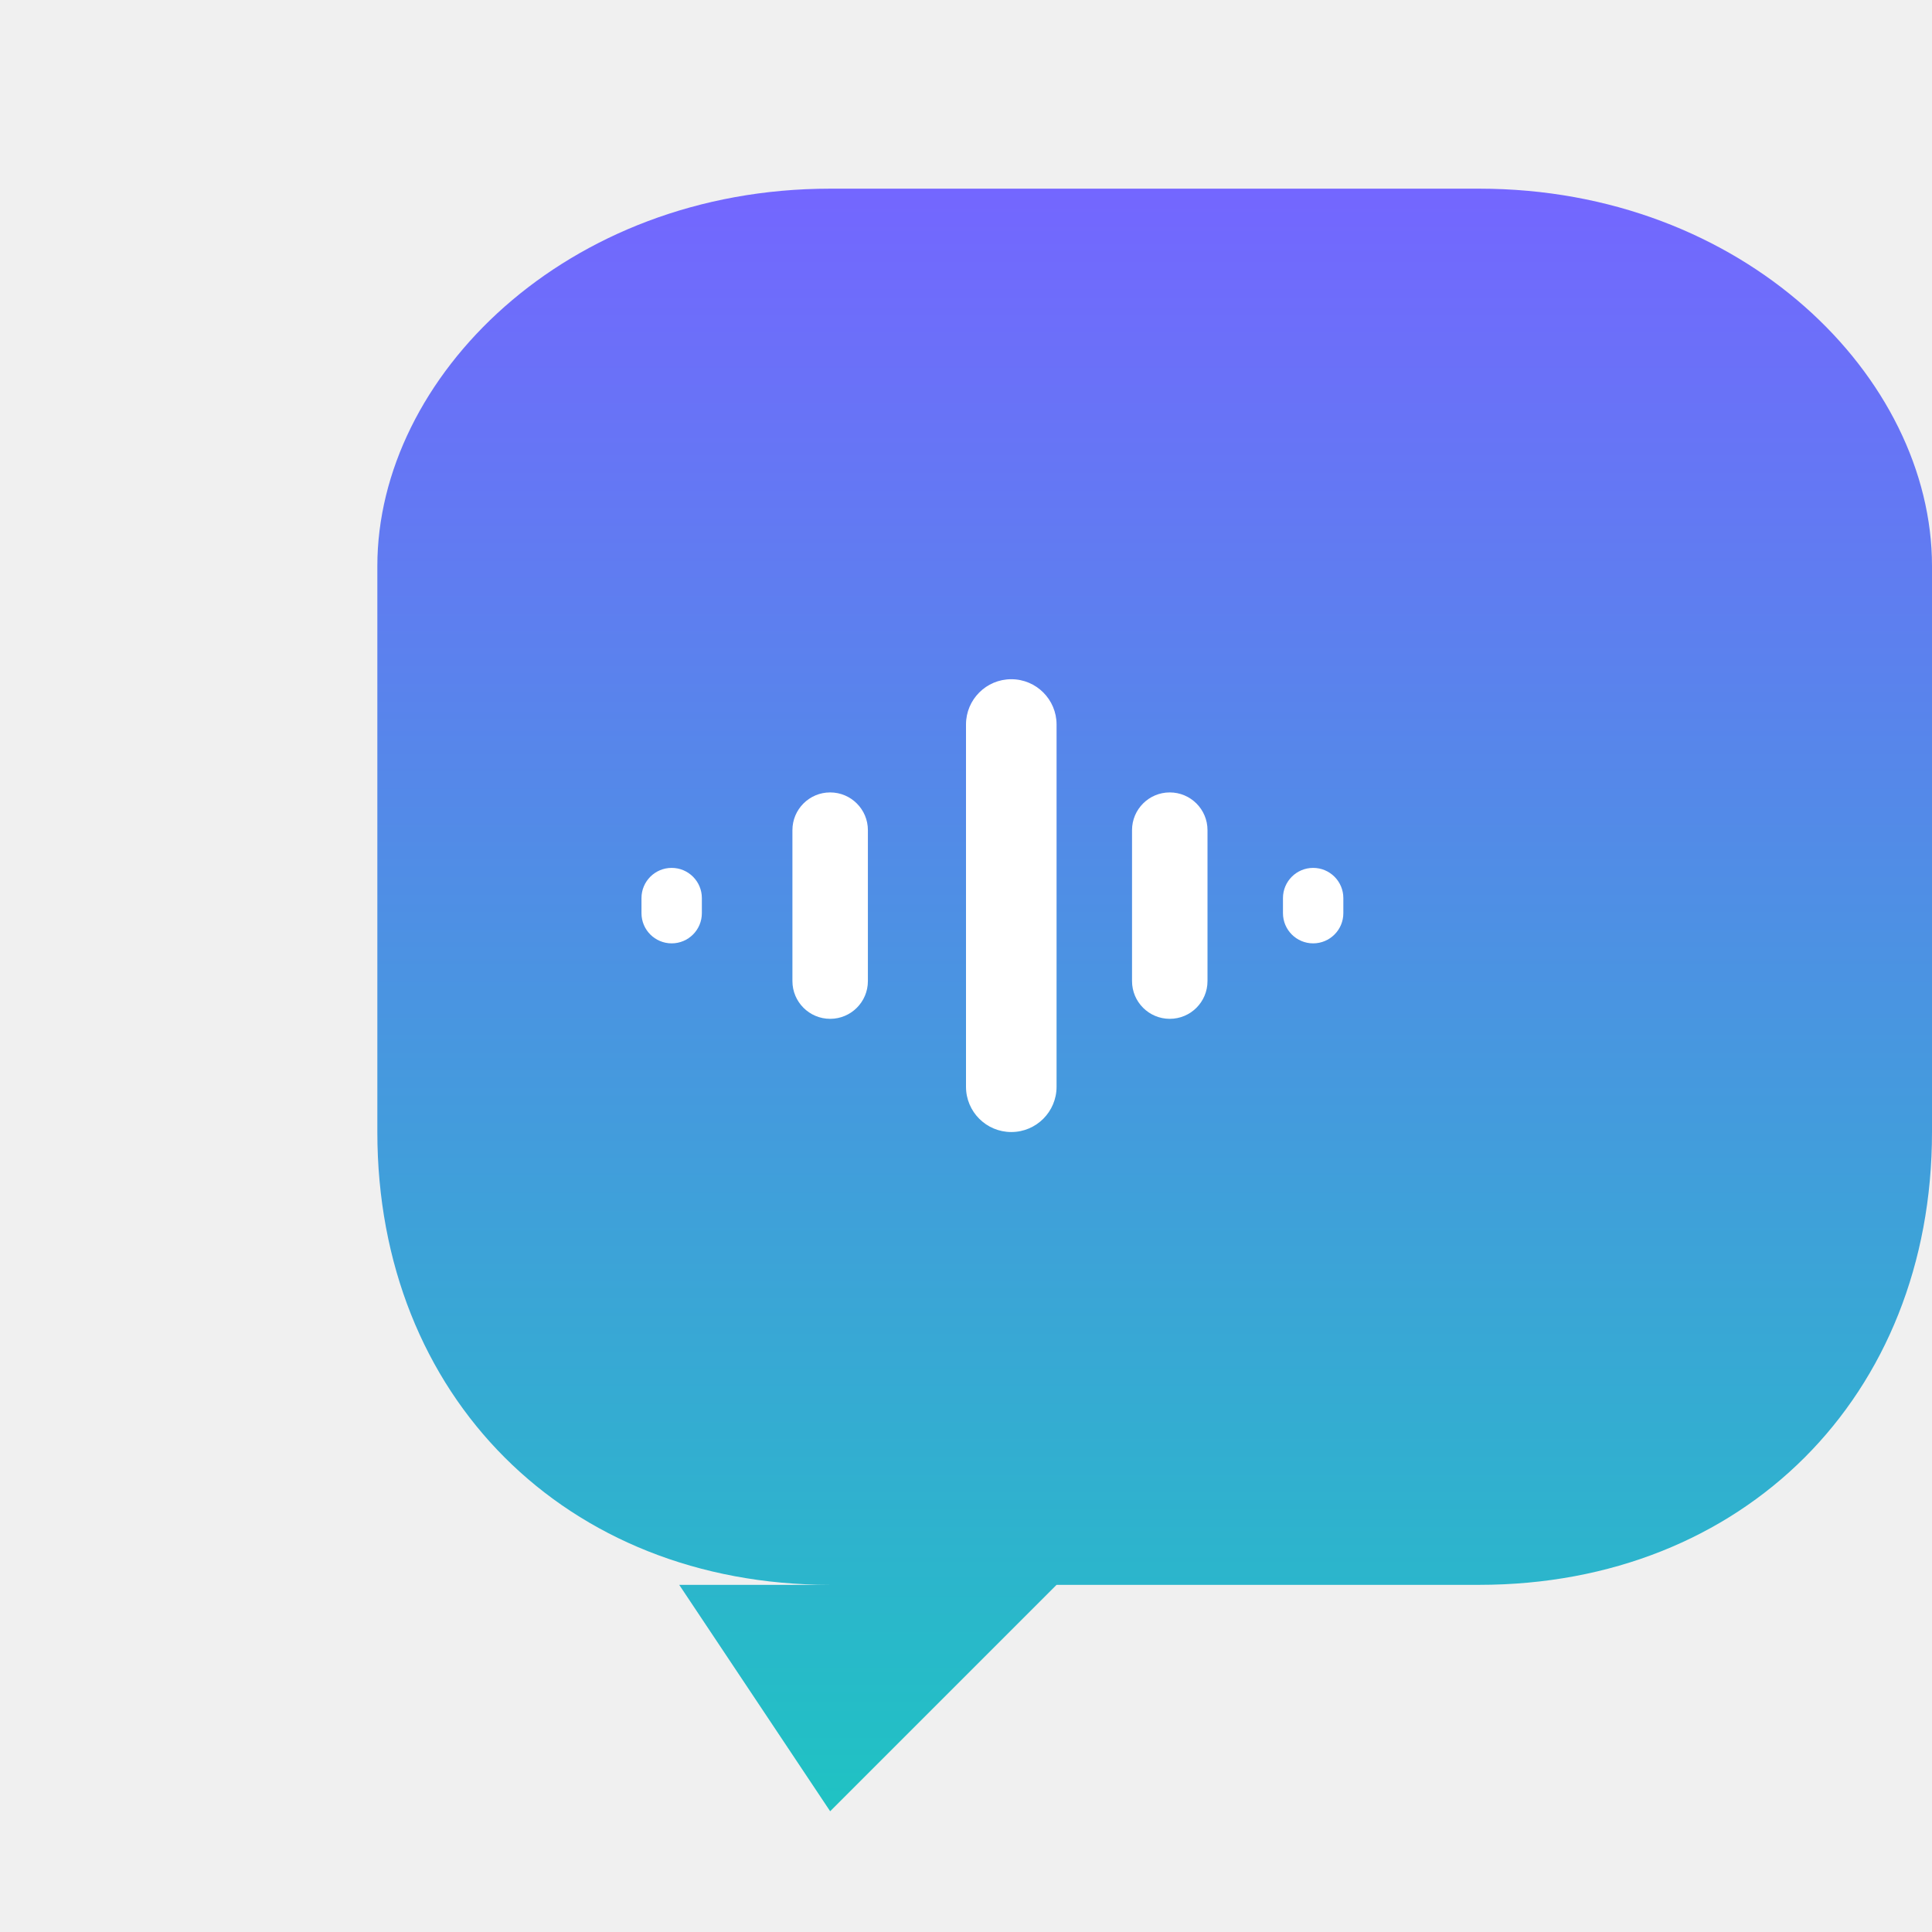
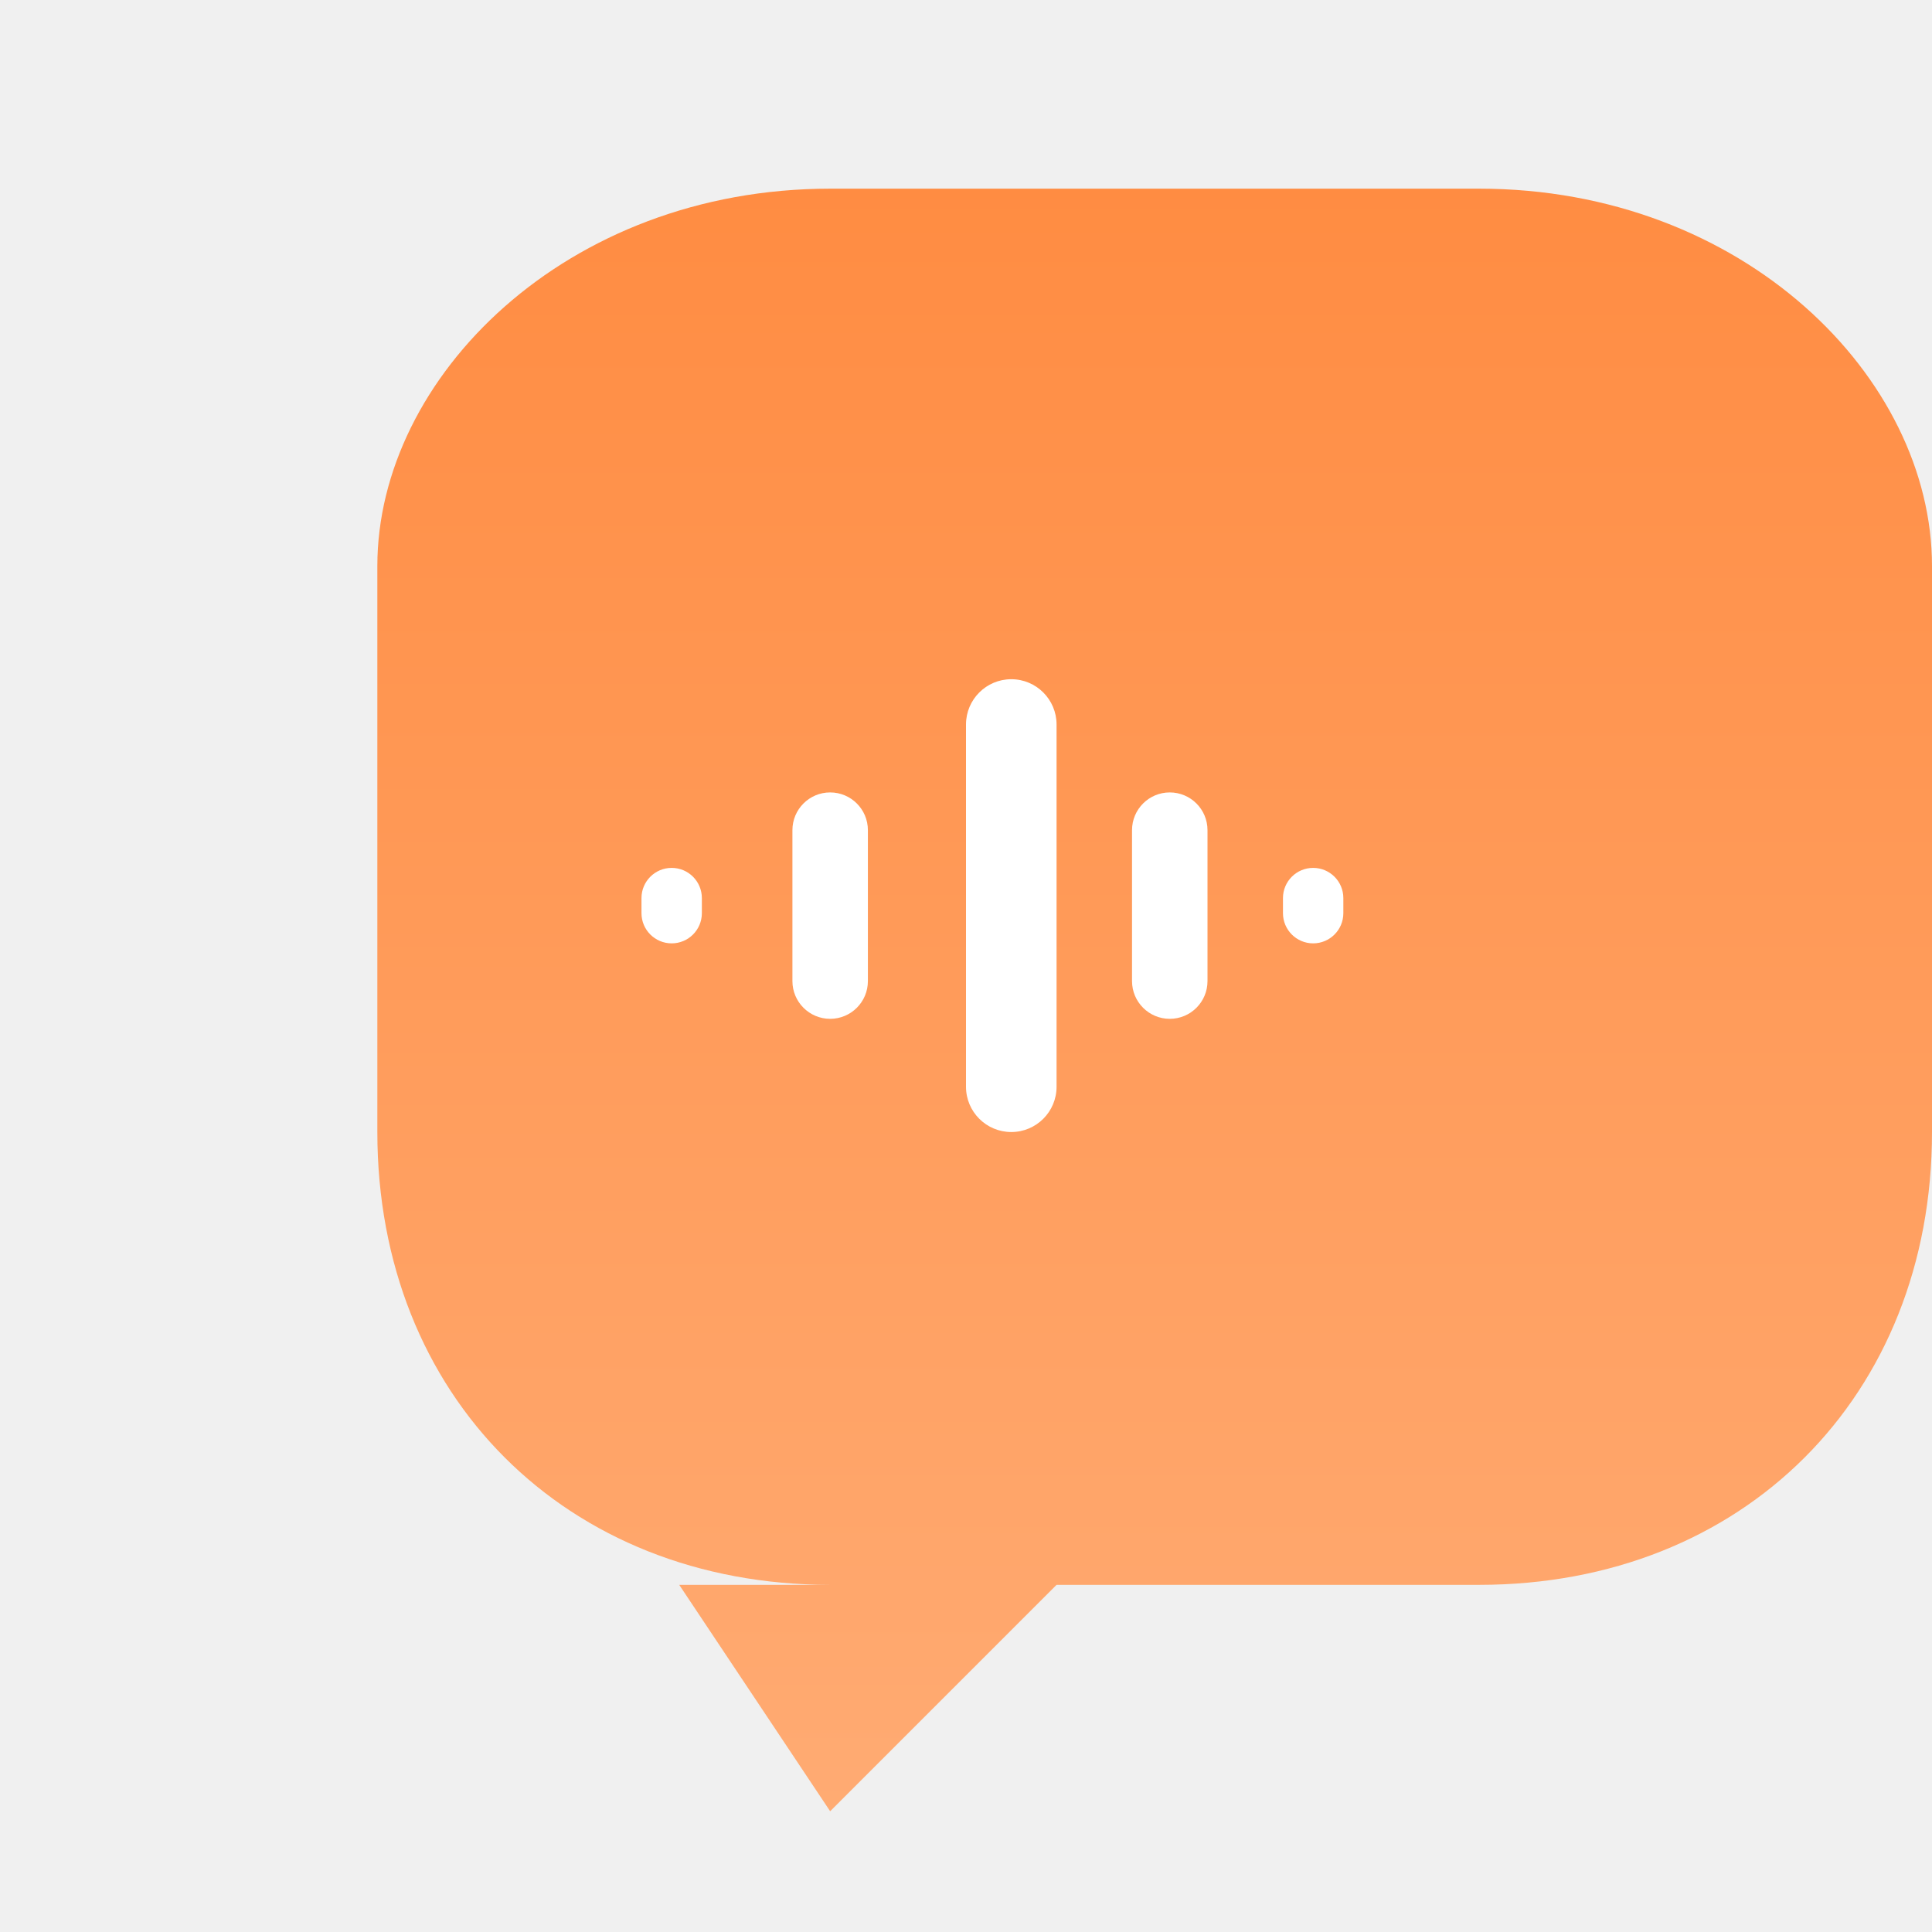
<svg xmlns="http://www.w3.org/2000/svg" width="512" height="512">
  <defs>
    <linearGradient id="logoGradient" x1="0%" y1="0%" x2="0%" y2="100%">
-       <stop offset="0%" style="stop-color:#7466FF;stop-opacity:1" />
-       <stop offset="100%" style="stop-color:#1FC3C3;stop-opacity:1" />
+       <stop offset="0%" style="stop-color:#FF8C42;stop-opacity:1" />
+       <stop offset="100%" style="stop-color:#FFAB73;stop-opacity:1" />
    </linearGradient>
    <linearGradient id="logoGradientLight" x1="0%" y1="0%" x2="0%" y2="100%">
-       <stop offset="0%" style="stop-color:#9A8FFF;stop-opacity:1" />
-       <stop offset="100%" style="stop-color:#5BE0D9;stop-opacity:1" />
+       <stop offset="0%" style="stop-color:#FFB366;stop-opacity:1" />
+       <stop offset="100%" style="stop-color:#FFC299;stop-opacity:1" />
    </linearGradient>
  </defs>
  <path d="M100 150            C100 100, 150 50, 220 50            L392 50            C462 50, 512 100, 512 150            L512 300            C512 370, 462 420, 392 420            L280 420            L220 480            L180 420            L220 420            C150 420, 100 370, 100 300            Z" fill="url(#logoGradient)" />
  <rect x="256" y="180" width="24" height="120" rx="12" fill="white" />
  <rect x="210" y="210" width="20" height="60" rx="10" fill="white" />
  <rect x="170" y="230" width="16" height="20" rx="8" fill="white" />
  <rect x="300" y="210" width="20" height="60" rx="10" fill="white" />
  <rect x="340" y="230" width="16" height="20" rx="8" fill="white" />
</svg>
